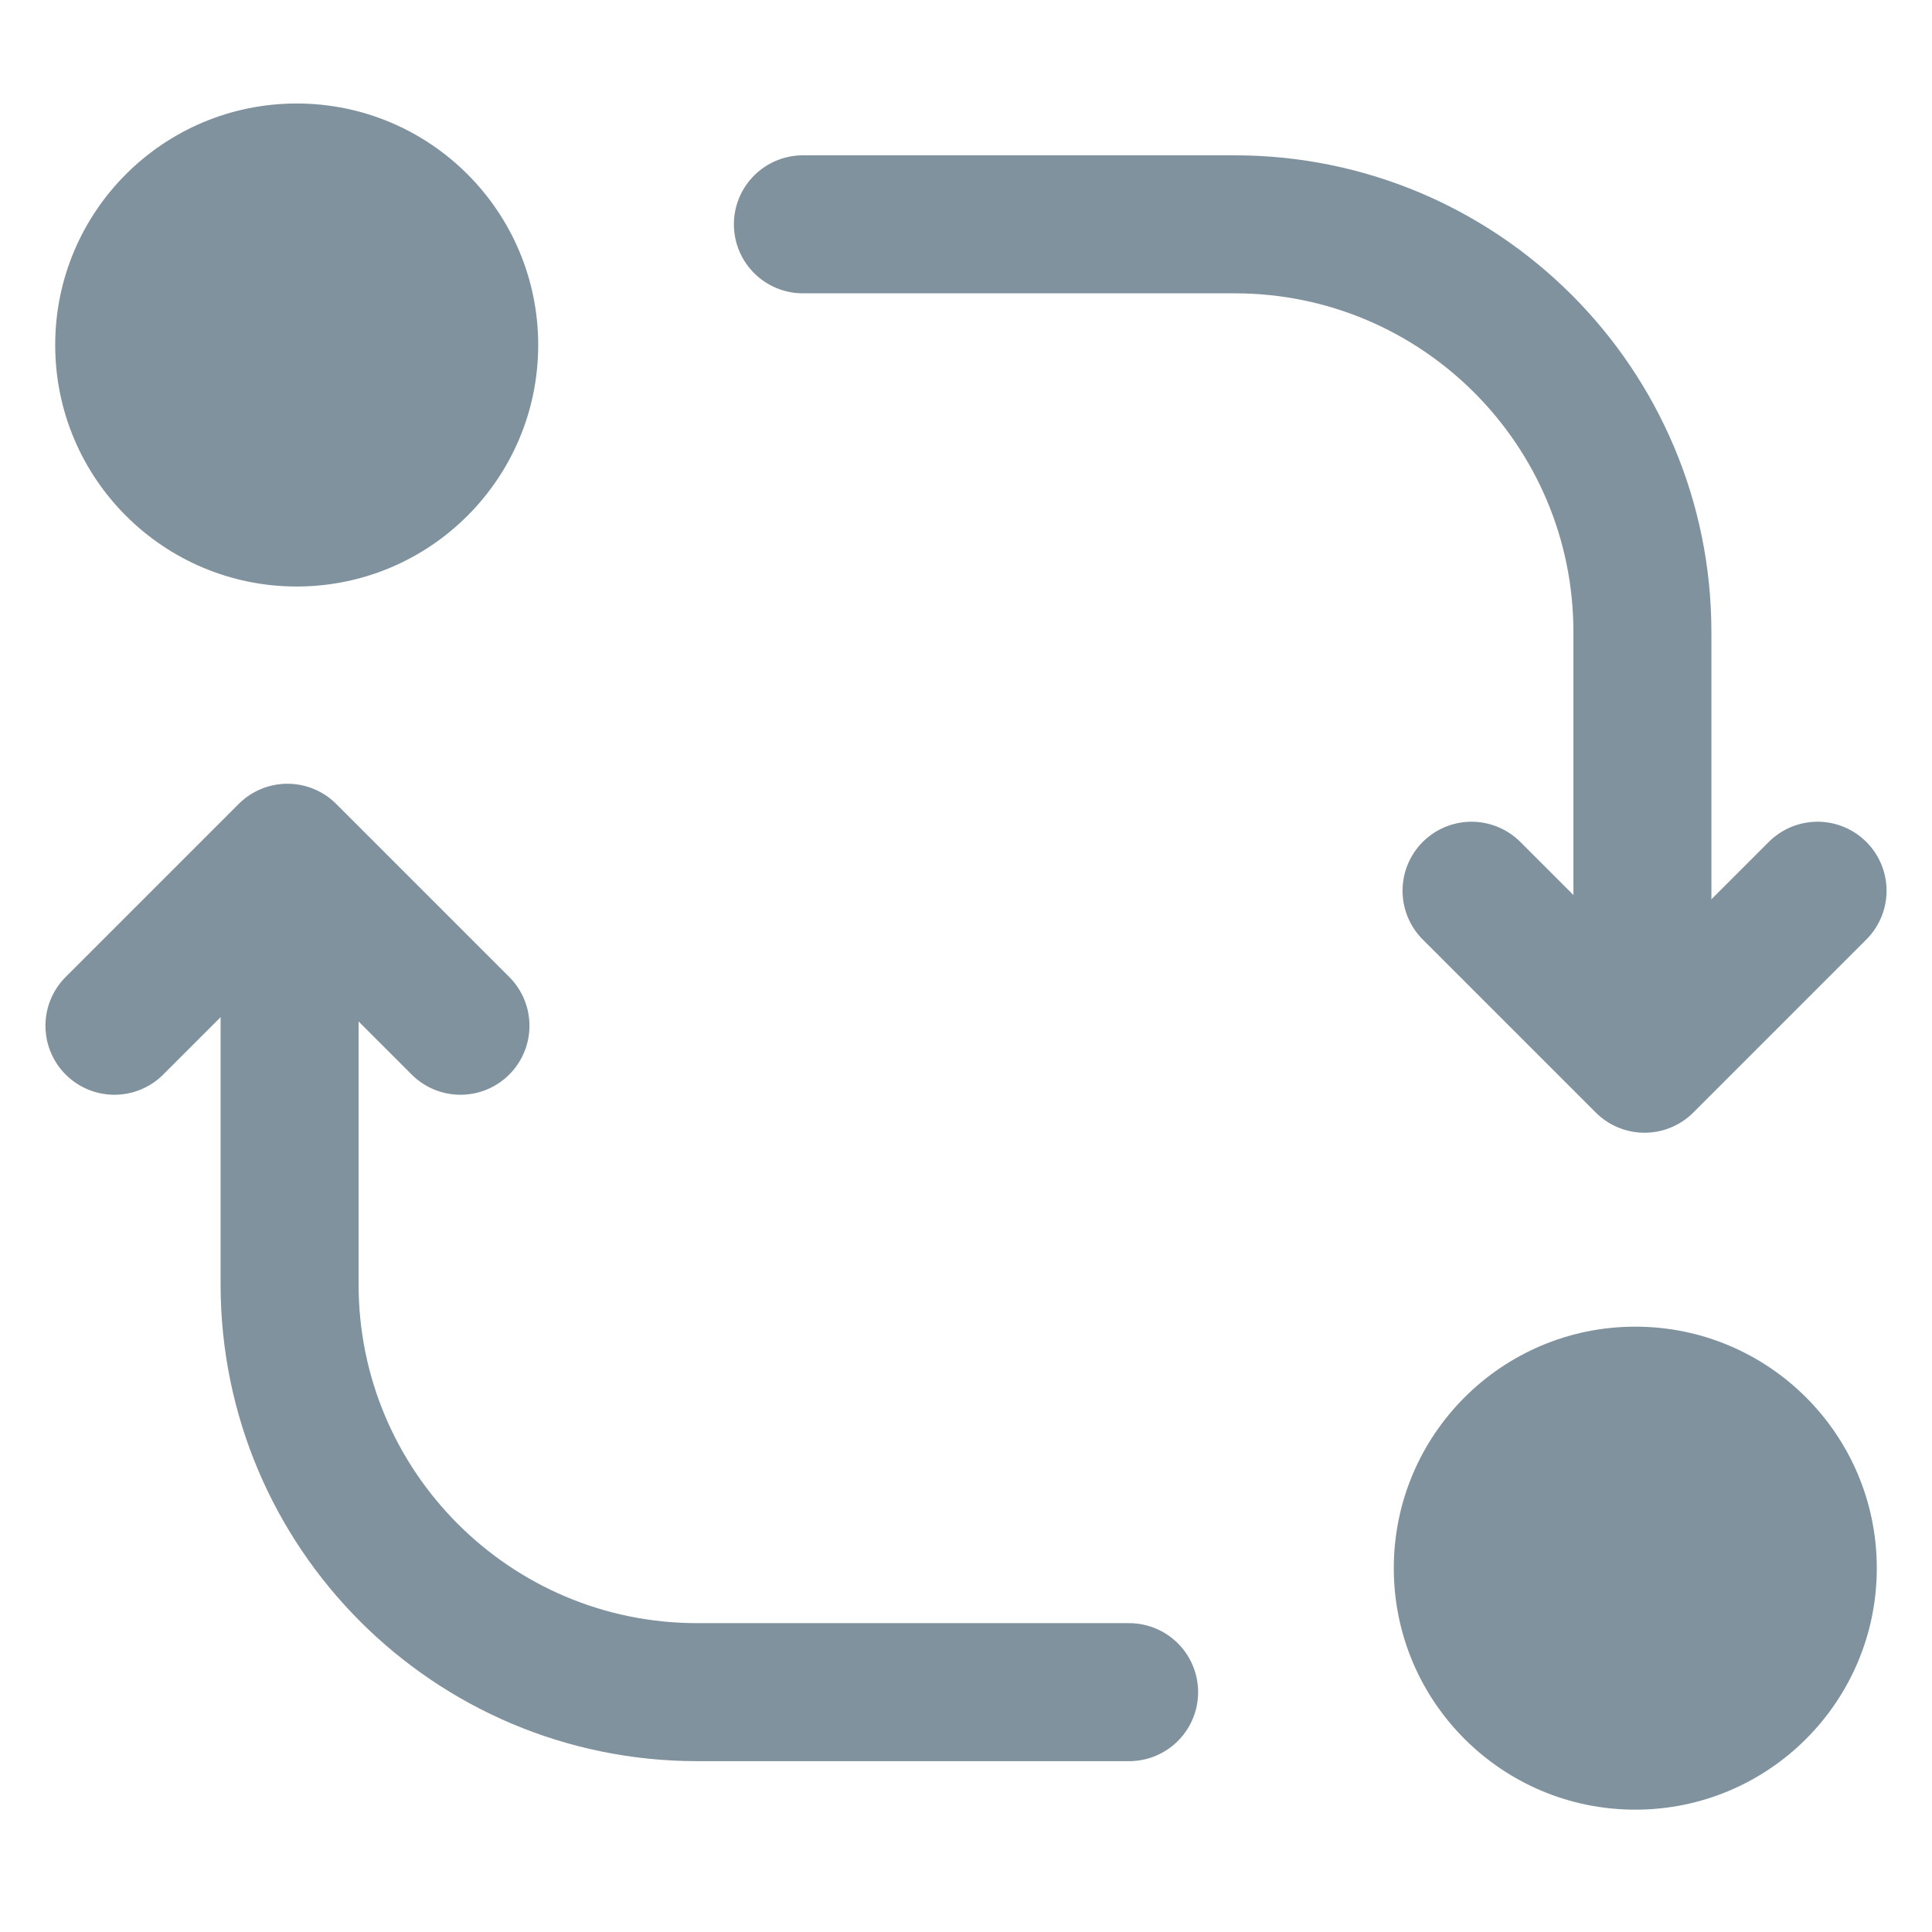
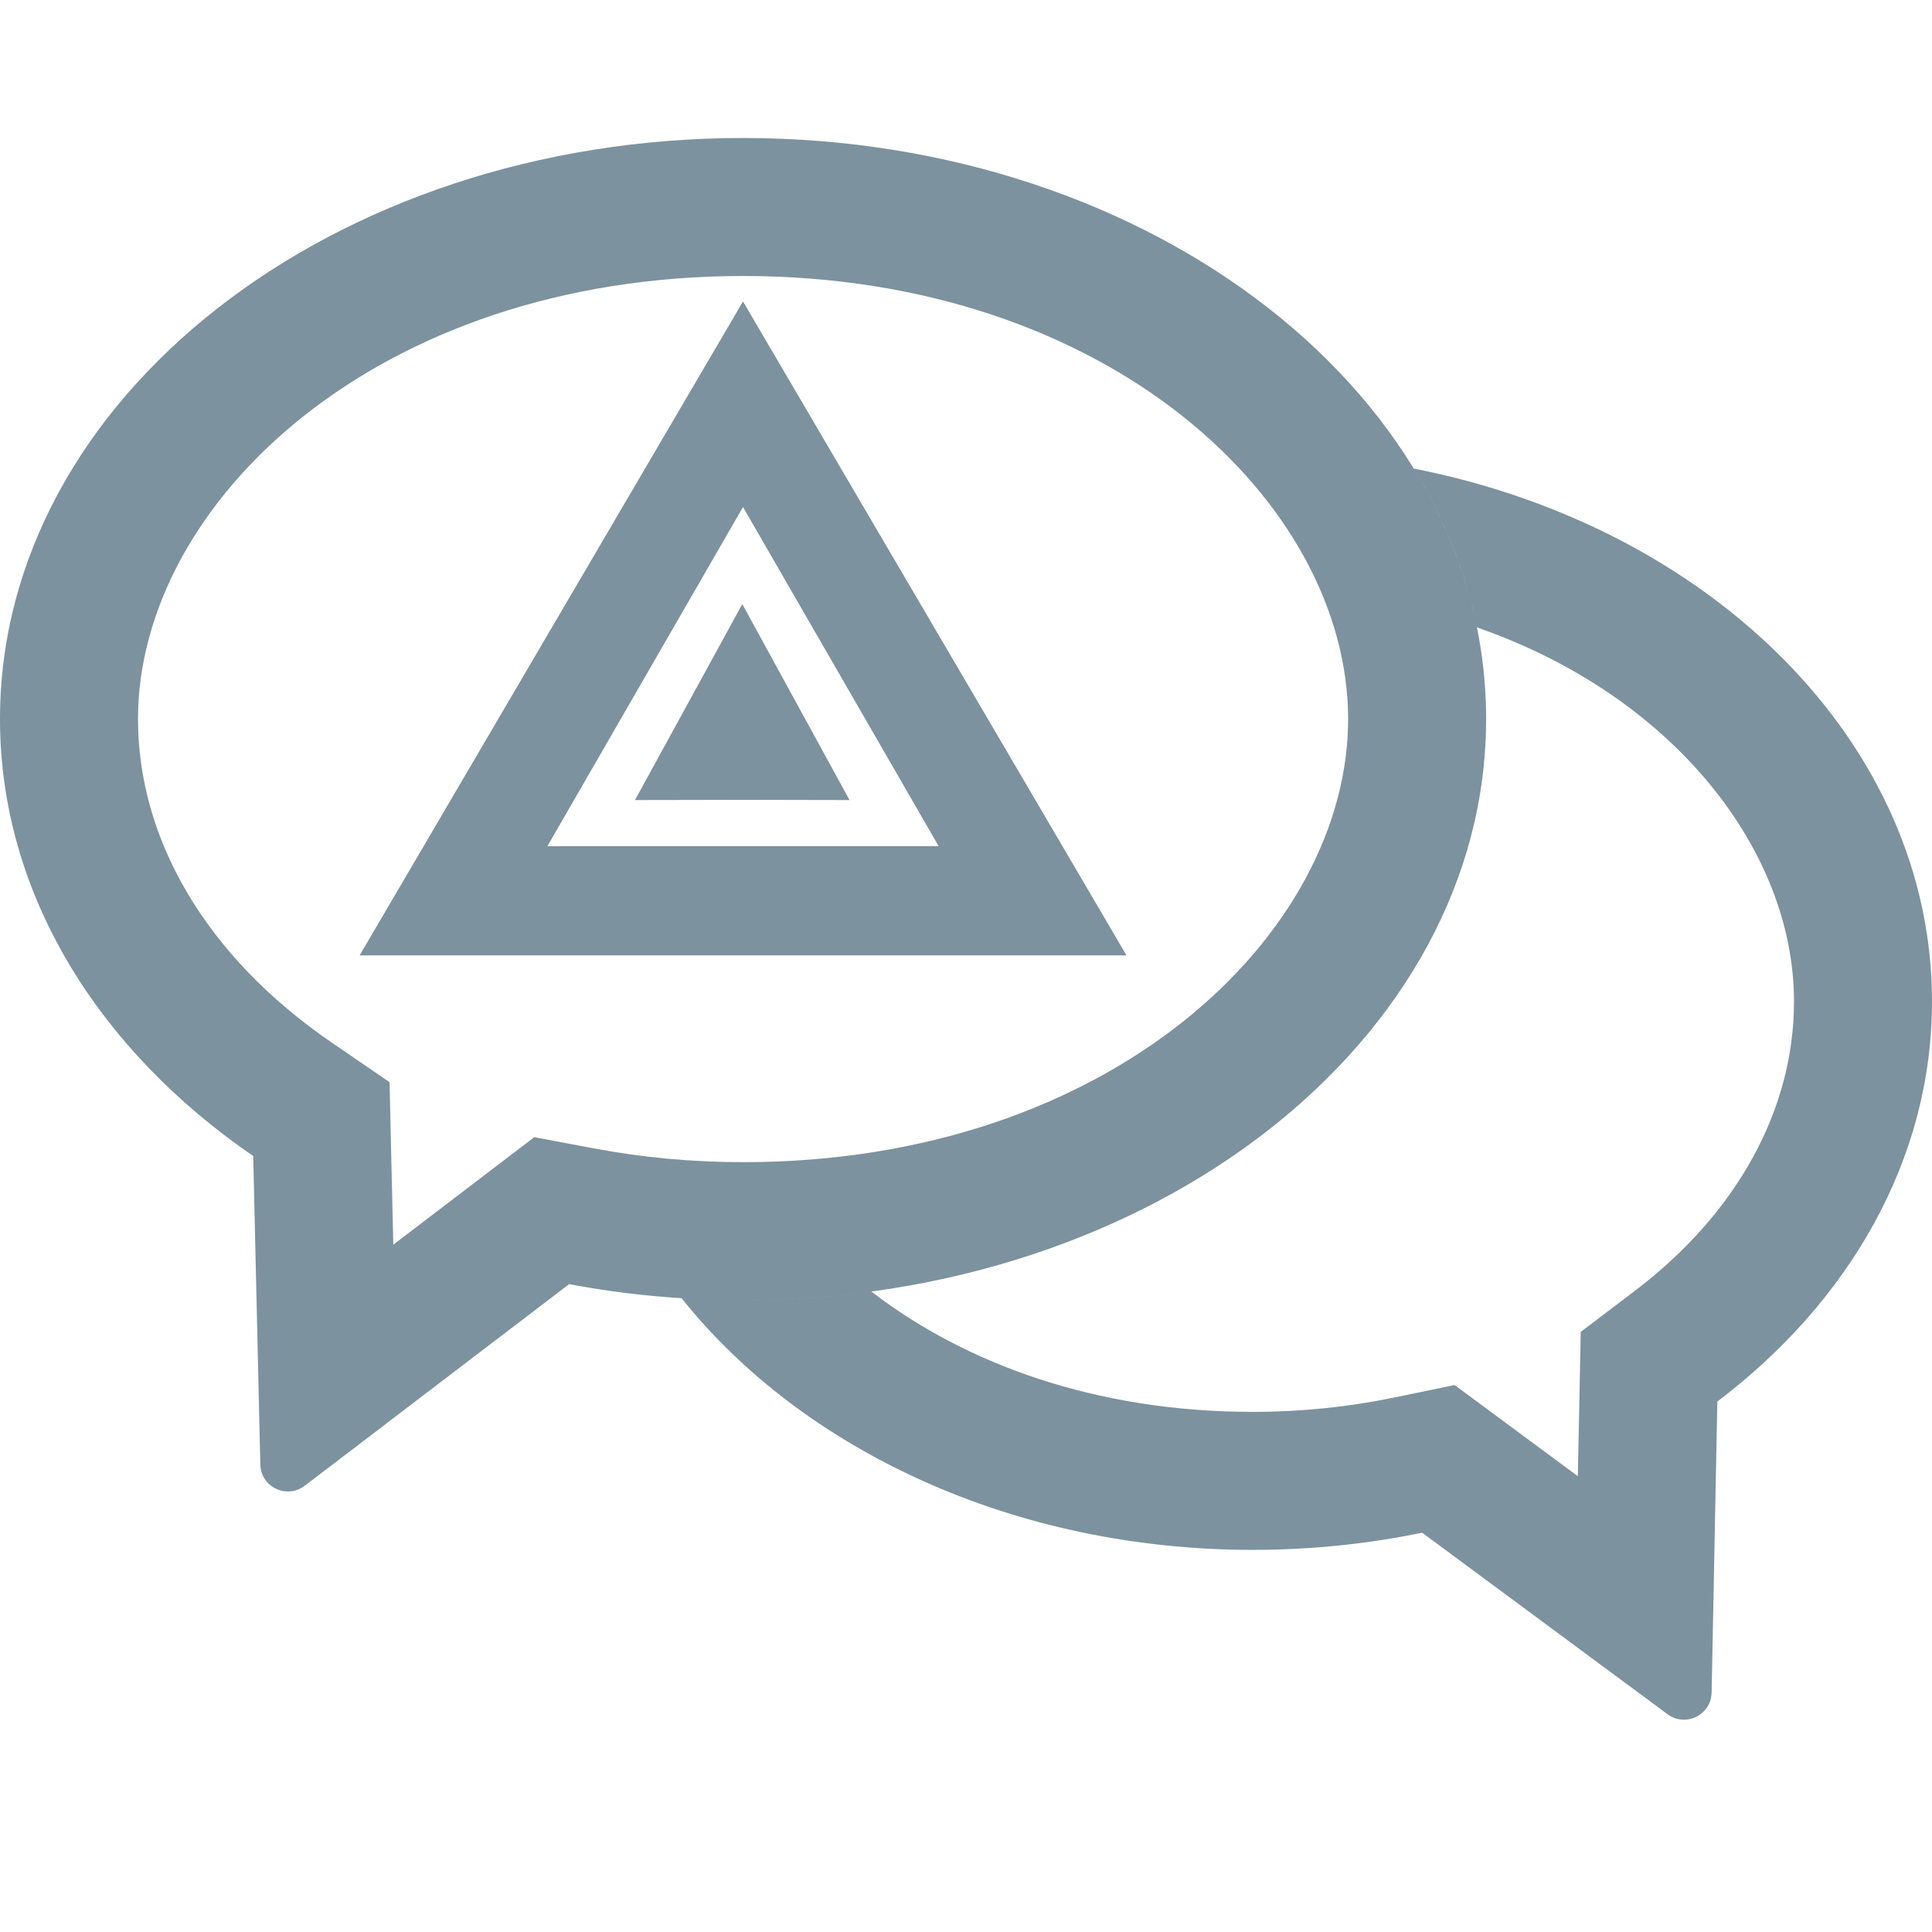
- <svg xmlns="http://www.w3.org/2000/svg" width="28" height="28" viewBox="0 0 28 28">
-   <g fill="none" fill-rule="evenodd">
-     <g>
-       <g transform="translate(-18 -18) translate(18 19)">
-         <circle cx="23.7" cy="21.727" r="3.5" fill="#80929D" />
-         <circle cx="4.3" cy="4" r="3.5" fill="#80929D" />
-         <g stroke="#80929D" stroke-linecap="round" stroke-linejoin="round" stroke-width="2">
-           <path d="M0 0h6.258c3.263 0 5.909 2.646 5.909 5.91v5.52" transform="rotate(180 8.182 11.762)" />
-           <path d="M10.425 7.885L10.425 11.431 13.971 11.431" transform="rotate(180 8.182 11.762) rotate(-45 12.198 9.658)" />
-         </g>
-         <g stroke="#80929D" stroke-linecap="round" stroke-linejoin="round" stroke-width="2">
-           <path d="M0 0h6.258c3.263 0 5.909 2.646 5.909 5.91v5.52" transform="translate(11.636 2.251)" />
-           <path d="M10.425 7.885L10.425 11.431 13.971 11.431" transform="translate(11.636 2.251) rotate(-45 12.198 9.658)" />
-         </g>
-       </g>
-     </g>
-   </g>
+ <svg xmlns="http://www.w3.org/2000/svg" width="28" height="28" viewBox="0 0 28 28" fill="none">
+   <path fill-rule="evenodd" clip-rule="evenodd" d="M5.646 15.684L5.669 16.708L5.7 18.039L7.036 17.02L7.743 16.481L8.617 16.645C9.304 16.774 10.024 16.843 10.769 16.843C16.098 16.843 19.538 13.538 19.538 10.421C19.538 7.305 16.098 4 10.769 4C5.44 4 2 7.305 2 10.421C2 12.144 2.966 13.846 4.801 15.105L5.646 15.684ZM5.757 20.51L5.65 20.592L4.853 21.2L4.415 21.533C4.155 21.731 3.78 21.551 3.773 21.224L3.76 20.674L3.737 19.672L3.734 19.538L3.67 16.754C1.42 15.211 0 12.946 0 10.421C0 5.77 4.822 2 10.769 2C16.717 2 21.538 5.77 21.538 10.421C21.538 15.073 16.717 18.843 10.769 18.843C9.901 18.843 9.057 18.763 8.248 18.611L5.757 20.51ZM12.629 18.718C12.025 18.8 11.404 18.843 10.769 18.843C10.469 18.843 10.172 18.834 9.878 18.815C11.63 21.009 14.683 22.462 18.157 22.462C19.004 22.462 19.826 22.375 20.611 22.213L22.819 23.846L22.92 23.921L23.715 24.509L24.168 24.844C24.429 25.037 24.799 24.855 24.806 24.53L24.817 23.967L24.837 22.979L24.839 22.853L24.889 20.312C26.804 18.862 28 16.801 28 14.514C28 10.773 24.799 7.636 20.489 6.791C20.928 7.508 21.241 8.281 21.405 9.093C24.269 10.088 26 12.339 26 14.514C26 16.06 25.196 17.571 23.682 18.717L22.909 19.303L22.89 20.272L22.867 21.394L21.8 20.605L21.081 20.073L20.205 20.254C19.554 20.389 18.868 20.462 18.157 20.462C15.881 20.462 13.986 19.764 12.629 18.718ZM10.769 13.846H5.212L10.768 4.369L16.326 13.846H10.769ZM7.933 12.264H10.769H13.604L10.768 7.348L7.933 12.264ZM9.203 11.595L10.758 11.592L12.312 11.595L10.758 8.755L9.203 11.595Z" fill="#7C929E" />
</svg>
